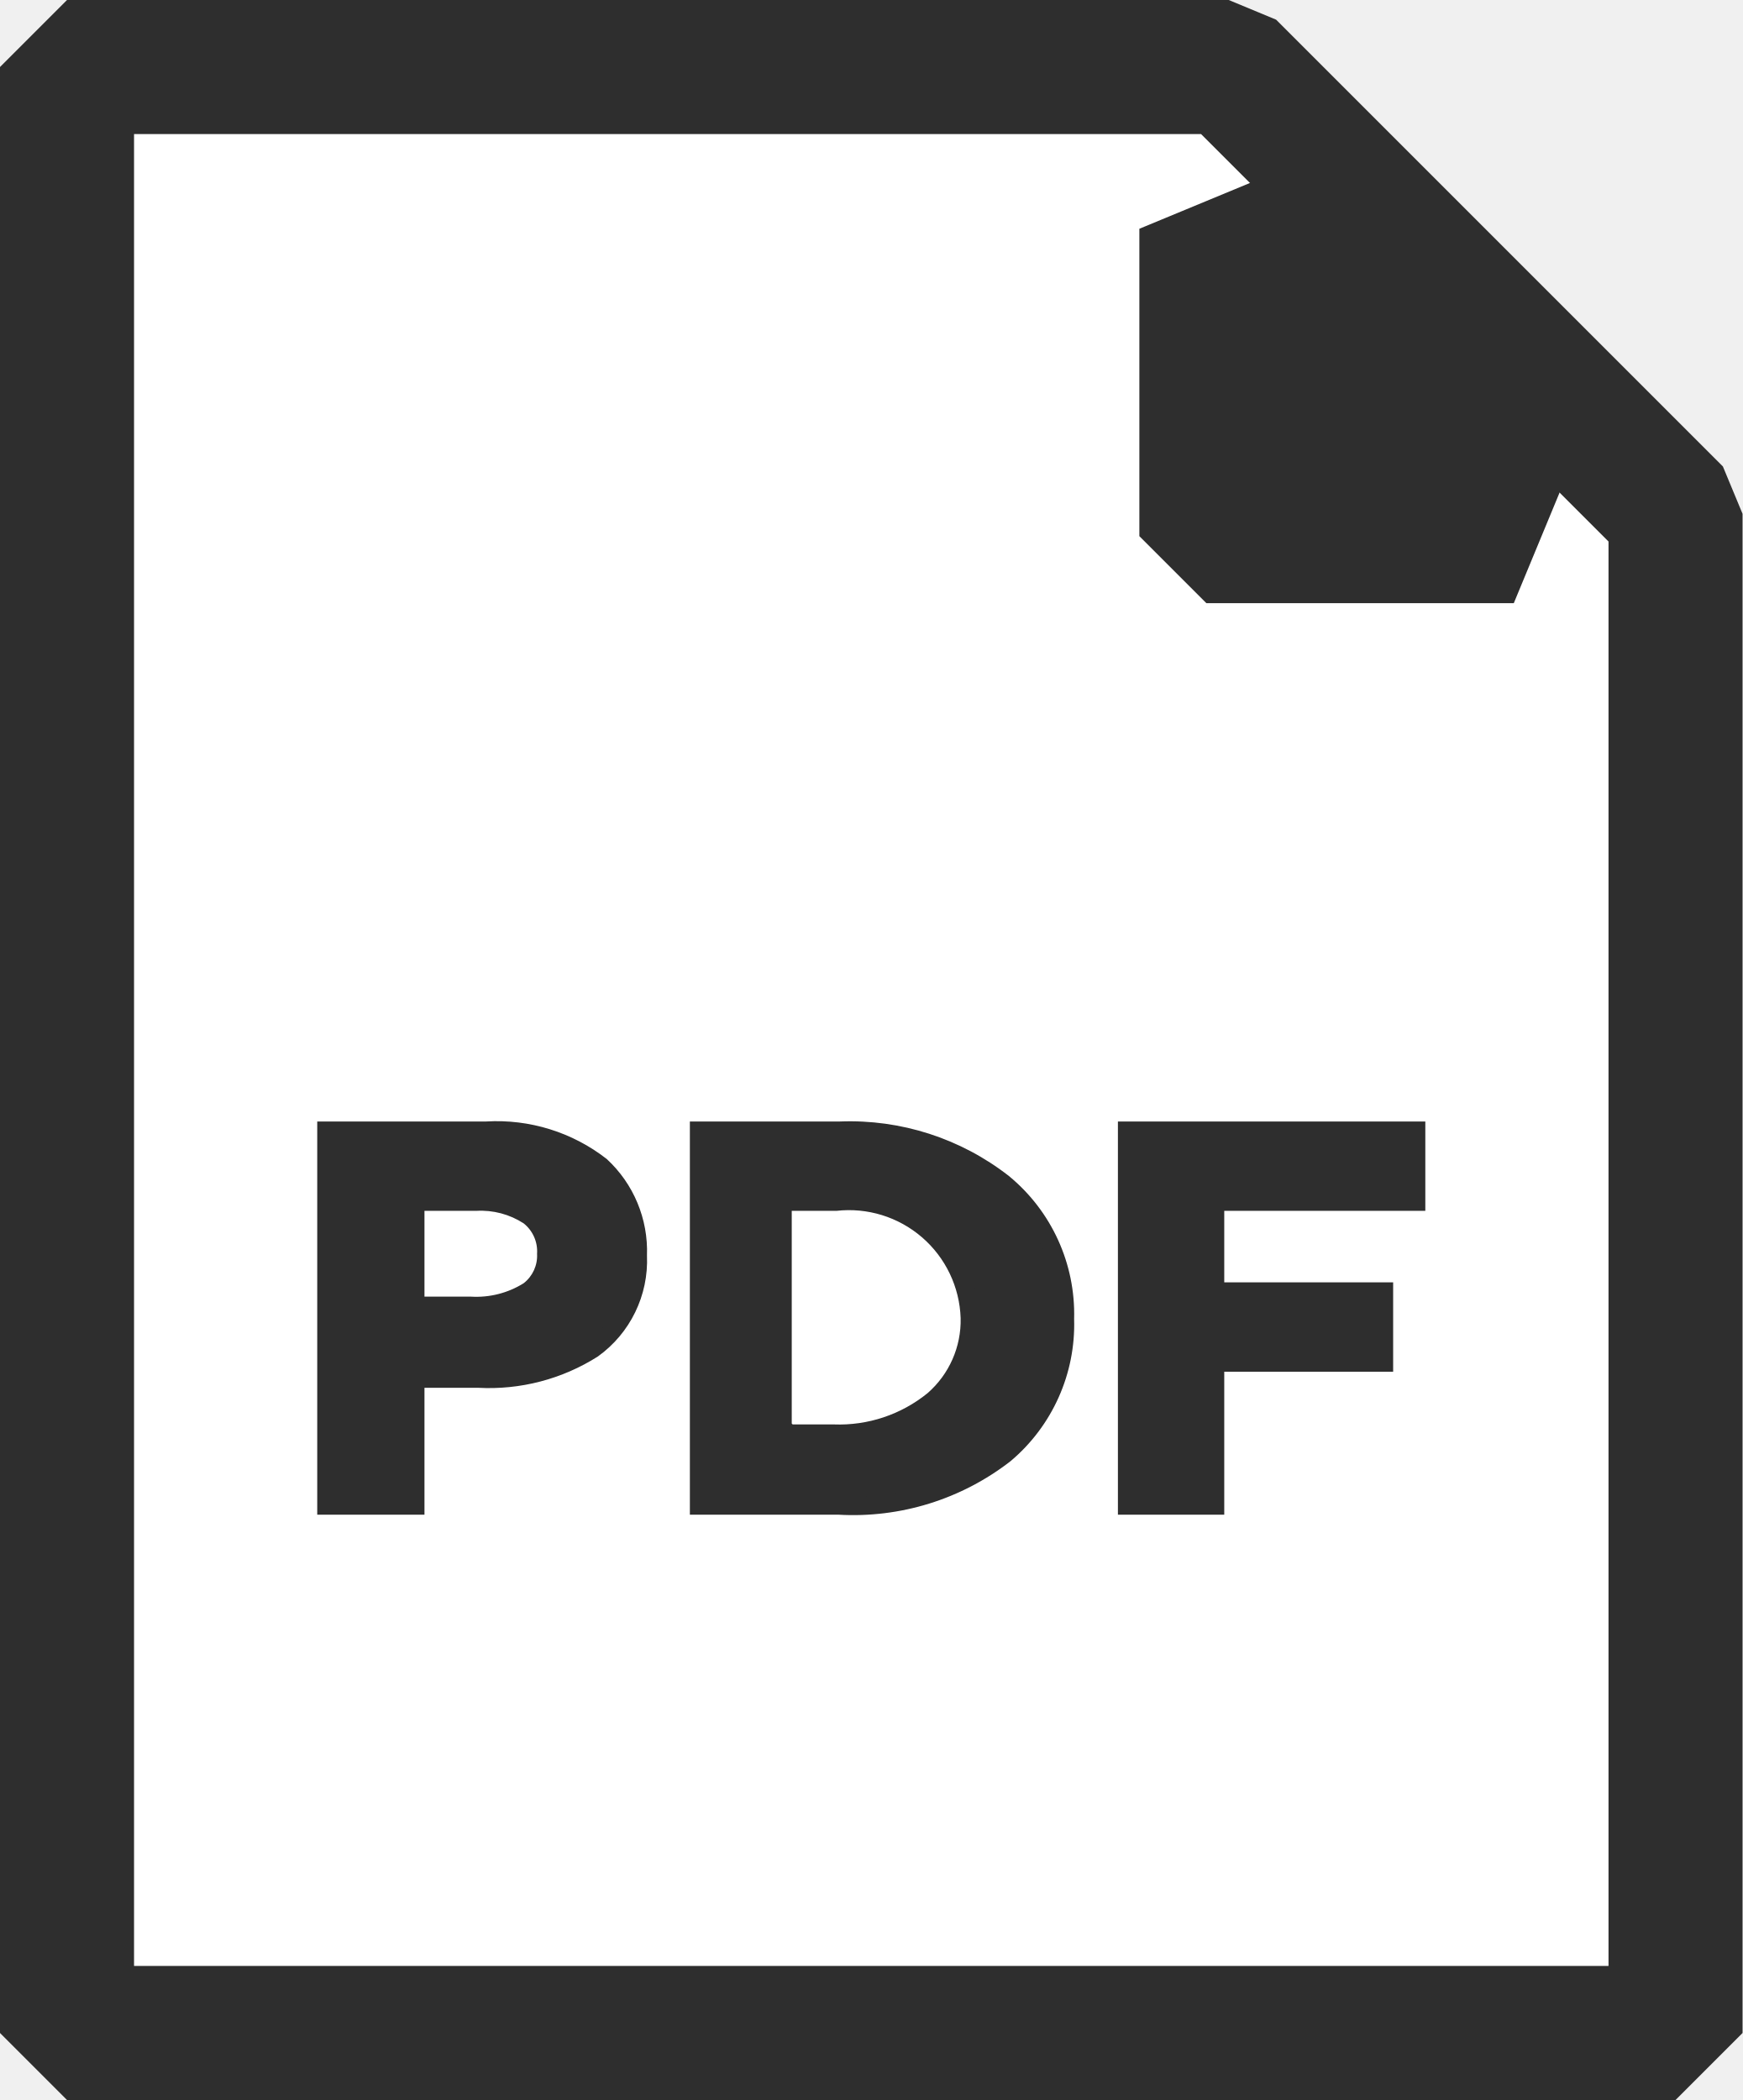
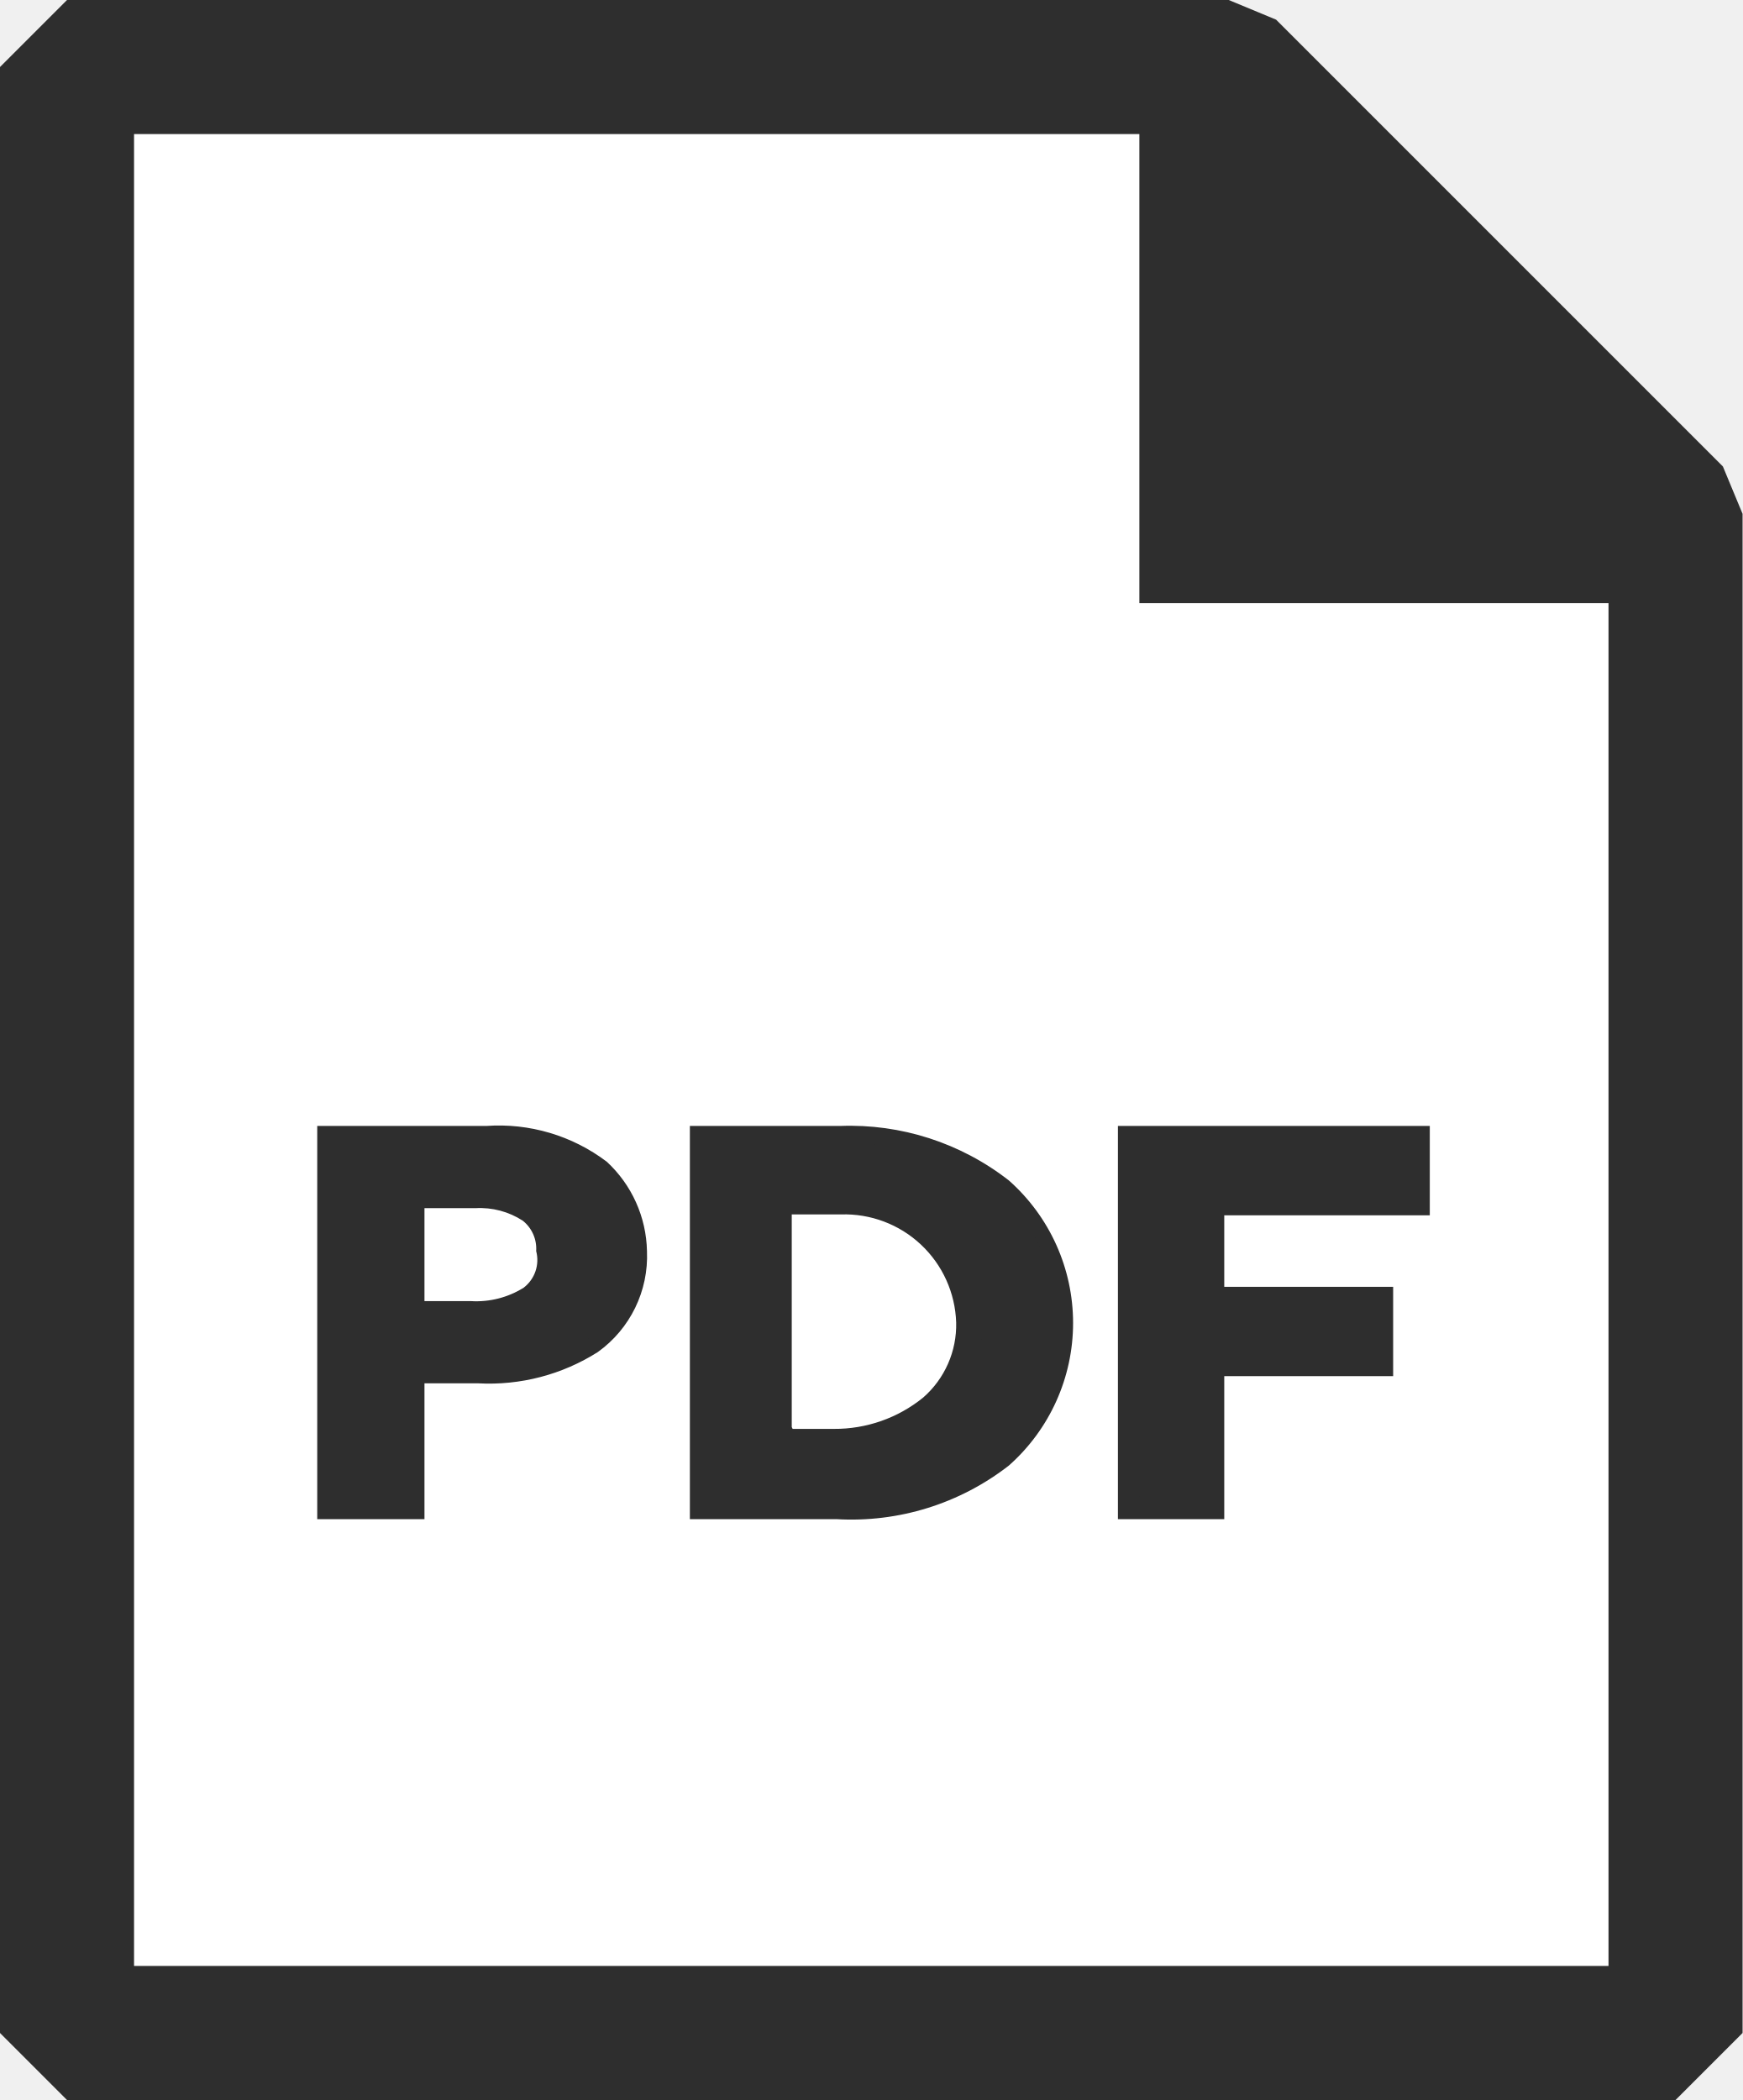
- <svg xmlns="http://www.w3.org/2000/svg" id="Слой_1" data-name="Слой 1" viewBox="0 0 19.5 23.5">
-   <defs>
-     <style>.cls-1{fill:#fff;}.cls-2{fill:#2e2e2e;}</style>
-   </defs>
-   <path class="cls-1" d="M7,5H20l2.5,2.5L25,10V27H7V5Z" transform="translate(-6.25 -4.25)" />
-   <path class="cls-2" d="M25,27.75H7L6.25,27V5L7,4.25H20l0.53,0.22,5,5L25.75,10V27ZM7.75,26.25h16.5V10.31L19.69,5.75H7.75v20.5Z" transform="translate(-6.25 -4.25)" />
-   <path class="cls-2" d="M9.9,21v0.1h1V19.67h0.7a2.2,2.2,0,0,0,1.28-.33,1.22,1.22,0,0,0,.51-1,1.29,1.29,0,0,0-.41-1,1.87,1.87,0,0,0-1.28-.39H9.9V21ZM14,21v0.1h1.6a2.77,2.77,0,0,0,1.83-.58,2,2,0,0,0,0-3,2.8,2.8,0,0,0-1.83-.58H14V21Zm4.83,0v0.1h1V19.52h1.89V18.7H19.85v-1H22.1V16.9H18.86V21Zm-8-2.14V17.71h0.68a1,1,0,0,1,.6.16,0.5,0.5,0,0,1,.19.42,0.49,0.49,0,0,1-.19.41,1.06,1.06,0,0,1-.65.17H10.89ZM15,20.29V17.71h0.6A1.34,1.34,0,0,1,17.11,19a1.19,1.19,0,0,1-.41.92,1.67,1.67,0,0,1-1.12.37H15Z" transform="translate(-6.25 -4.25)" />
-   <path class="cls-2" d="M19.95,21.2H18.76V16.8H22.2v1H19.95V18.6h1.89v1H19.95V21.2ZM19,21h0.79V19.42h1.89V18.8H19.75V17.61H22V17H19v4Zm-3.33.2h-1.7V16.8h1.68a2.89,2.89,0,0,1,1.89.61,2,2,0,0,1,.73,1.6,2,2,0,0,1-.71,1.59A2.87,2.87,0,0,1,15.63,21.2Zm-1.5-.2h1.5a2.68,2.68,0,0,0,1.76-.56,1.93,1.93,0,0,0,0-2.89A2.7,2.7,0,0,0,15.61,17H14.13v4ZM11,21.2H9.8V16.8h1.89a2,2,0,0,1,1.35.42,1.4,1.4,0,0,1,.45,1.08,1.32,1.32,0,0,1-.55,1.13,2.27,2.27,0,0,1-1.34.35H11V21.2ZM10,21h0.79V19.58h0.8a2.11,2.11,0,0,0,1.22-.31,1.12,1.12,0,0,0,.47-1,1.2,1.2,0,0,0-.38-0.93A1.79,1.79,0,0,0,11.69,17H10v4Zm5.58-.61H14.92V17.61h0.7A1.44,1.44,0,0,1,17.21,19a1.29,1.29,0,0,1-.44,1A1.76,1.76,0,0,1,15.58,20.39Zm-0.46-.2h0.46a1.57,1.57,0,0,0,1.05-.35A1.08,1.08,0,0,0,17,19a1.25,1.25,0,0,0-1.39-1.2h-0.5v2.38ZM11.52,19H10.79V17.61h0.78a1.06,1.06,0,0,1,.66.18,0.6,0.6,0,0,1,.23.5,0.59,0.59,0,0,1-.23.49A1.15,1.15,0,0,1,11.52,19ZM11,18.76h0.52a1,1,0,0,0,.59-0.15,0.39,0.39,0,0,0,.15-0.33,0.4,0.4,0,0,0-.15-0.34,0.88,0.88,0,0,0-.53-0.14H11v1Z" transform="translate(-6.25 -4.25)" />
-   <path class="cls-2" d="M19.75,10.25V6.81l1.72,1.72,1.72,1.72H19.75Z" transform="translate(-6.25 -4.25)" />
-   <path class="cls-2" d="M23.19,11H19.75L19,10.25V6.81l1.28-.53,3.44,3.44ZM20.5,9.5h0.88L20.5,8.62V9.5Z" transform="translate(-6.25 -4.25)" />
+ <svg xmlns="http://www.w3.org/2000/svg" viewBox="0 0 19.5 23.5" fill="#2e2e2e">
+   <path d="M0.75,0.75h13l2.5,2.5,2.5,2.5v17h-18v-22Z" fill="#fff" />
+   <path d="M18.75,23.5h-18L0,22.75v-22L0.75,0h13l0.53,0.22,5,5L19.5,5.75v17ZM1.5,22H18V6.75H12.75V1.5H1.5V22Z" />
+   <path d="M3.65,16.75v0.1h1V15.42h0.7a2.2,2.2,0,0,0,1.28-.33,1.22,1.22,0,0,0,.51-1,1.29,1.29,0,0,0-.41-1,1.87,1.87,0,0,0-1.28-.39H3.65v4Zm4.1,0v0.1h1.6a2.77,2.77,0,0,0,1.83-.58,2,2,0,0,0,.18-2.82l-0.18-.18a2.8,2.8,0,0,0-1.83-.58H7.75v4.06Zm4.83,0v0.1h1V15.27h1.89V14.45H13.6v-1h2.25v-0.8H12.61v4.1h0Zm-8-2.14V13.46H5.26a1,1,0,0,1,.6.16,0.5,0.5,0,0,1,.19.42,0.49,0.49,0,0,1-.19.41,1.06,1.06,0,0,1-.65.17H4.58ZM8.75,16V13.46h0.6a1.34,1.34,0,0,1,1.5,1.16s0,0.09,0,.13a1.19,1.19,0,0,1-.41.92A1.67,1.67,0,0,1,9.33,16H8.75Z" />
+   <path d="M13.7,17H12.51v-4.4H16v1H13.7v0.8h1.89v1H13.7V17Zm-1-.2h0.79V15.17h1.89V14.55H13.5V13.36h2.25V12.75h-3v4ZM9.42,17H7.72v-4.4H9.4a2.89,2.89,0,0,1,1.89.61,2.13,2.13,0,0,1,0,3.19,2.87,2.87,0,0,1-1.93.6h0Zm-1.5-.2h1.5a2.68,2.68,0,0,0,1.76-.56,1.93,1.93,0,0,0,.17-2.72l-0.17-.17a2.7,2.7,0,0,0-1.82-.55H7.88v4h0ZM4.75,17H3.55v-4.4H5.44A2,2,0,0,1,6.79,13,1.4,1.4,0,0,1,7.24,14a1.32,1.32,0,0,1-.55,1.13,2.27,2.27,0,0,1-1.34.35H4.75V17Zm-1-.2H4.54V15.33h0.8A2.11,2.11,0,0,0,6.56,15,1.12,1.12,0,0,0,7,14a1.2,1.2,0,0,0-.38-0.93,1.79,1.79,0,0,0-1.21-.34H3.75v4Zm5.58-.61H8.67V13.36h0.7A1.44,1.44,0,0,1,11,14.64s0,0.07,0,.11a1.29,1.29,0,0,1-.44,1A1.76,1.76,0,0,1,9.33,16.14Zm-0.46-.2H9.33a1.57,1.57,0,0,0,1-.35,1.08,1.08,0,0,0,.37-0.84,1.25,1.25,0,0,0-1.29-1.21H8.86v2.38h0Zm-3.6-1.19H4.54V13.36H5.32a1.06,1.06,0,0,1,.66.18,0.6,0.6,0,0,1,.23.5,0.59,0.59,0,0,1-.23.49A1.15,1.15,0,0,1,5.27,14.75Zm-0.52-.24H5.27a1,1,0,0,0,.59-0.15A0.39,0.39,0,0,0,6,14a0.4,0.4,0,0,0-.15-0.34,0.88,0.88,0,0,0-.53-0.14H4.75v1Z" />
+   <path d="M15.13,5.25" />
</svg>
